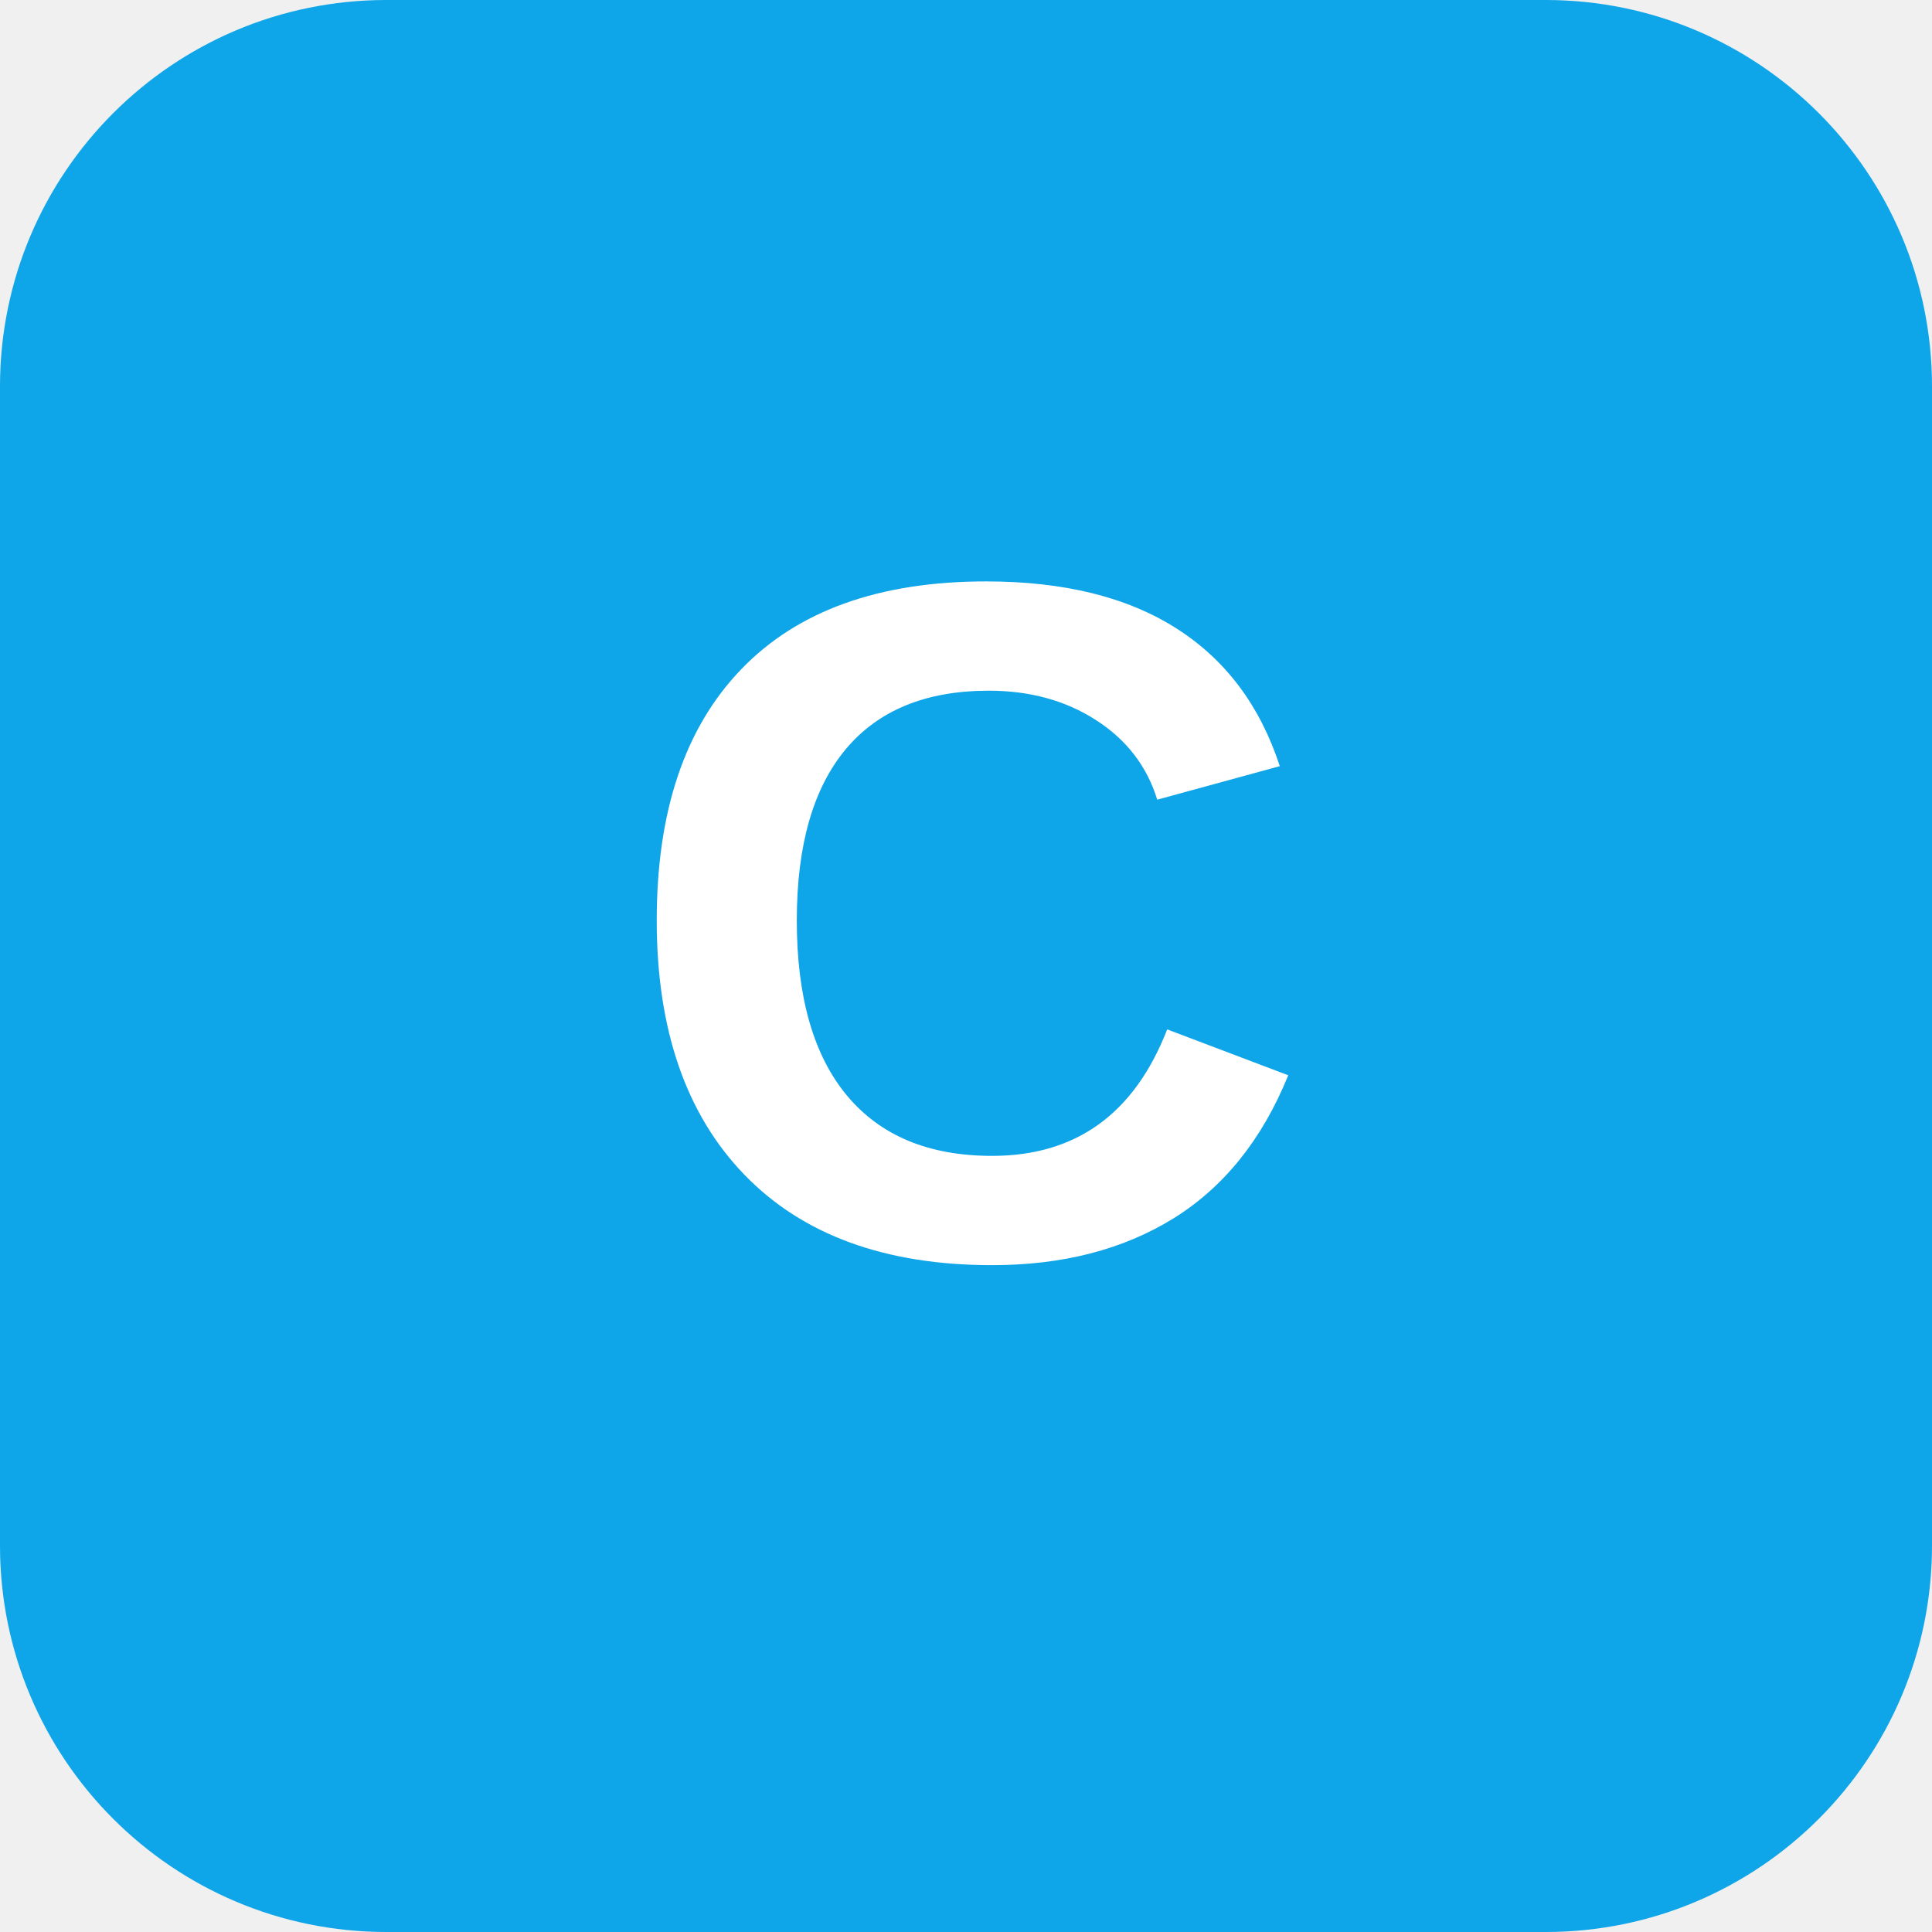
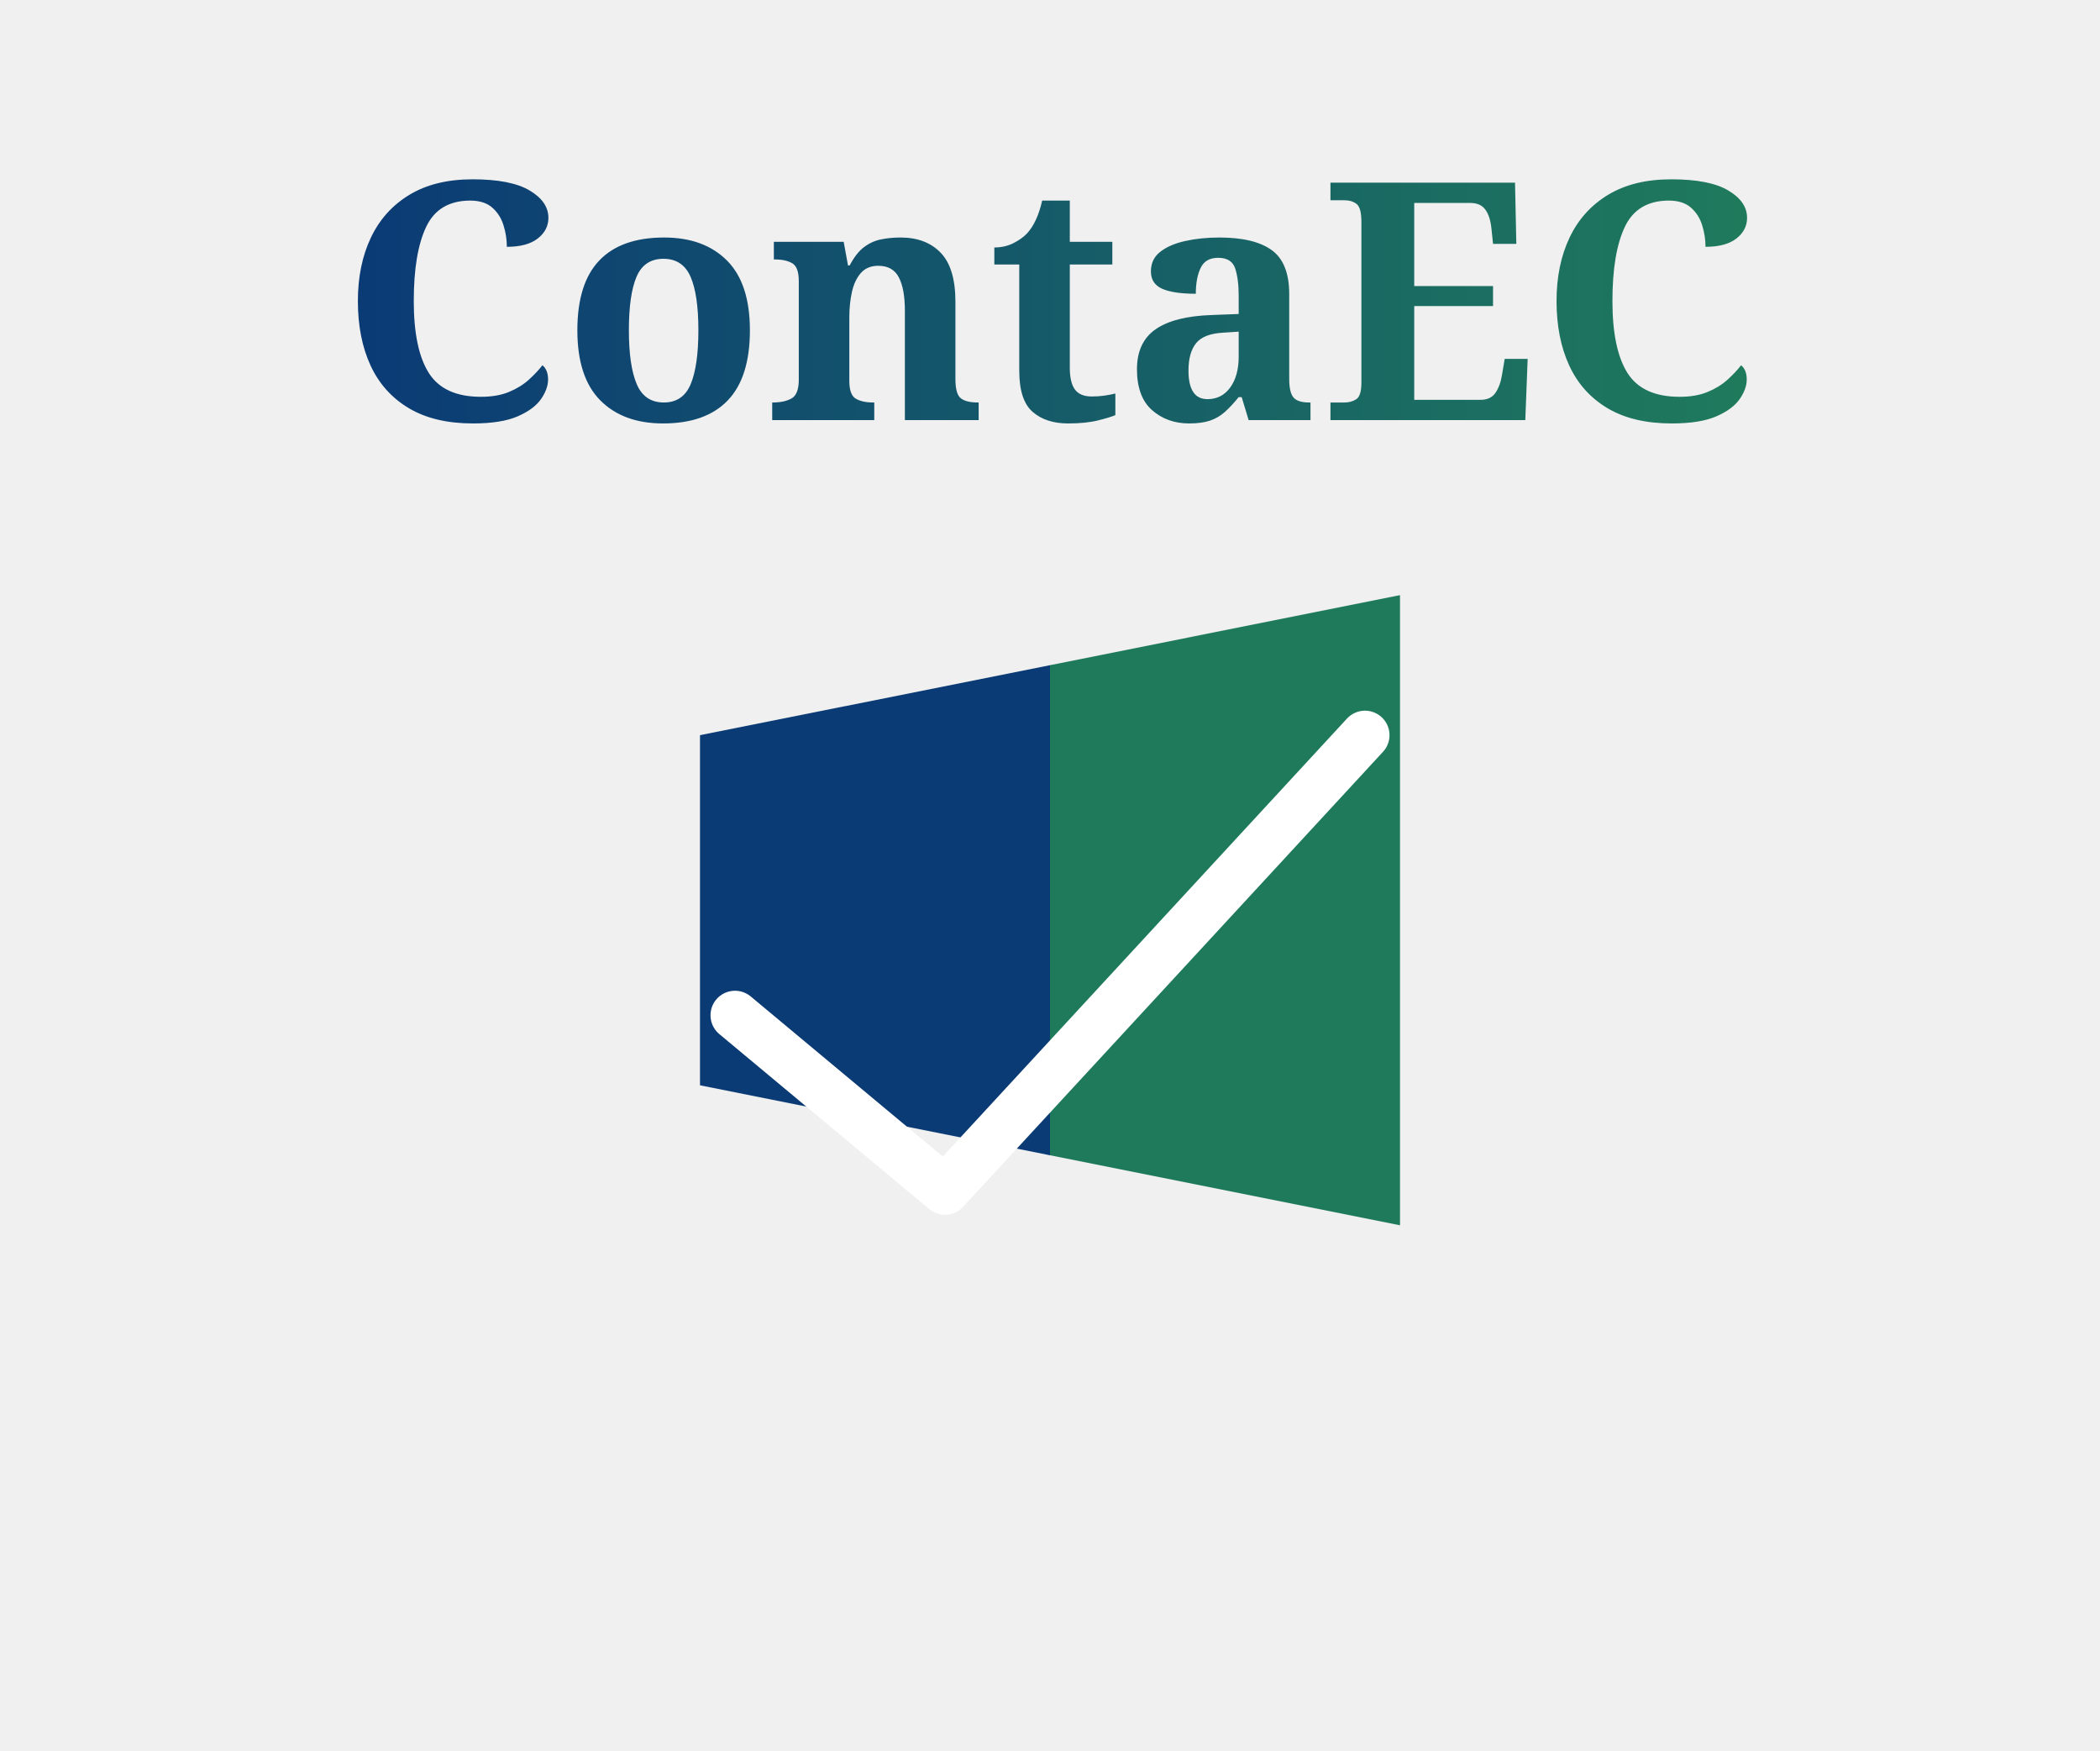
- <svg xmlns="http://www.w3.org/2000/svg" viewBox="0 0 100 100">
-   <rect width="100" height="100" rx="20" fill="#0ea5e9" />
-   <text x="50" y="65" font-family="Arial, sans-serif" font-size="50" font-weight="bold" fill="white" text-anchor="middle">C</text>
+ <svg xmlns="http://www.w3.org/2000/svg" viewBox="0 0 600 500">
+   <defs>
+     <linearGradient id="gradBlueGreen" x1="0%" y1="0%" x2="100%" y2="0%">
+       <stop offset="0%" stop-color="#0b3b75" />
+       <stop offset="100%" stop-color="#1f7a5c" />
+     </linearGradient>
+   </defs>
+   <text x="300" y="120" font-family="Georgia, serif" font-size="95" font-weight="bold" fill="url(#gradBlueGreen)" text-anchor="middle">
+     ContaEC
+   </text>
+   <g transform="translate(180,170)">
+     <path d="M20 40 L120 20 L120 160 L20 140 Z" fill="#0b3b75" />
+     <path d="M120 20 L220 0 L220 180 L120 160 Z" fill="#1f7a5c" />
+     <path d="M30 120 L90 170 L210 40" fill="none" stroke="white" stroke-width="14" stroke-linecap="round" stroke-linejoin="round" />
+   </g>
</svg>
